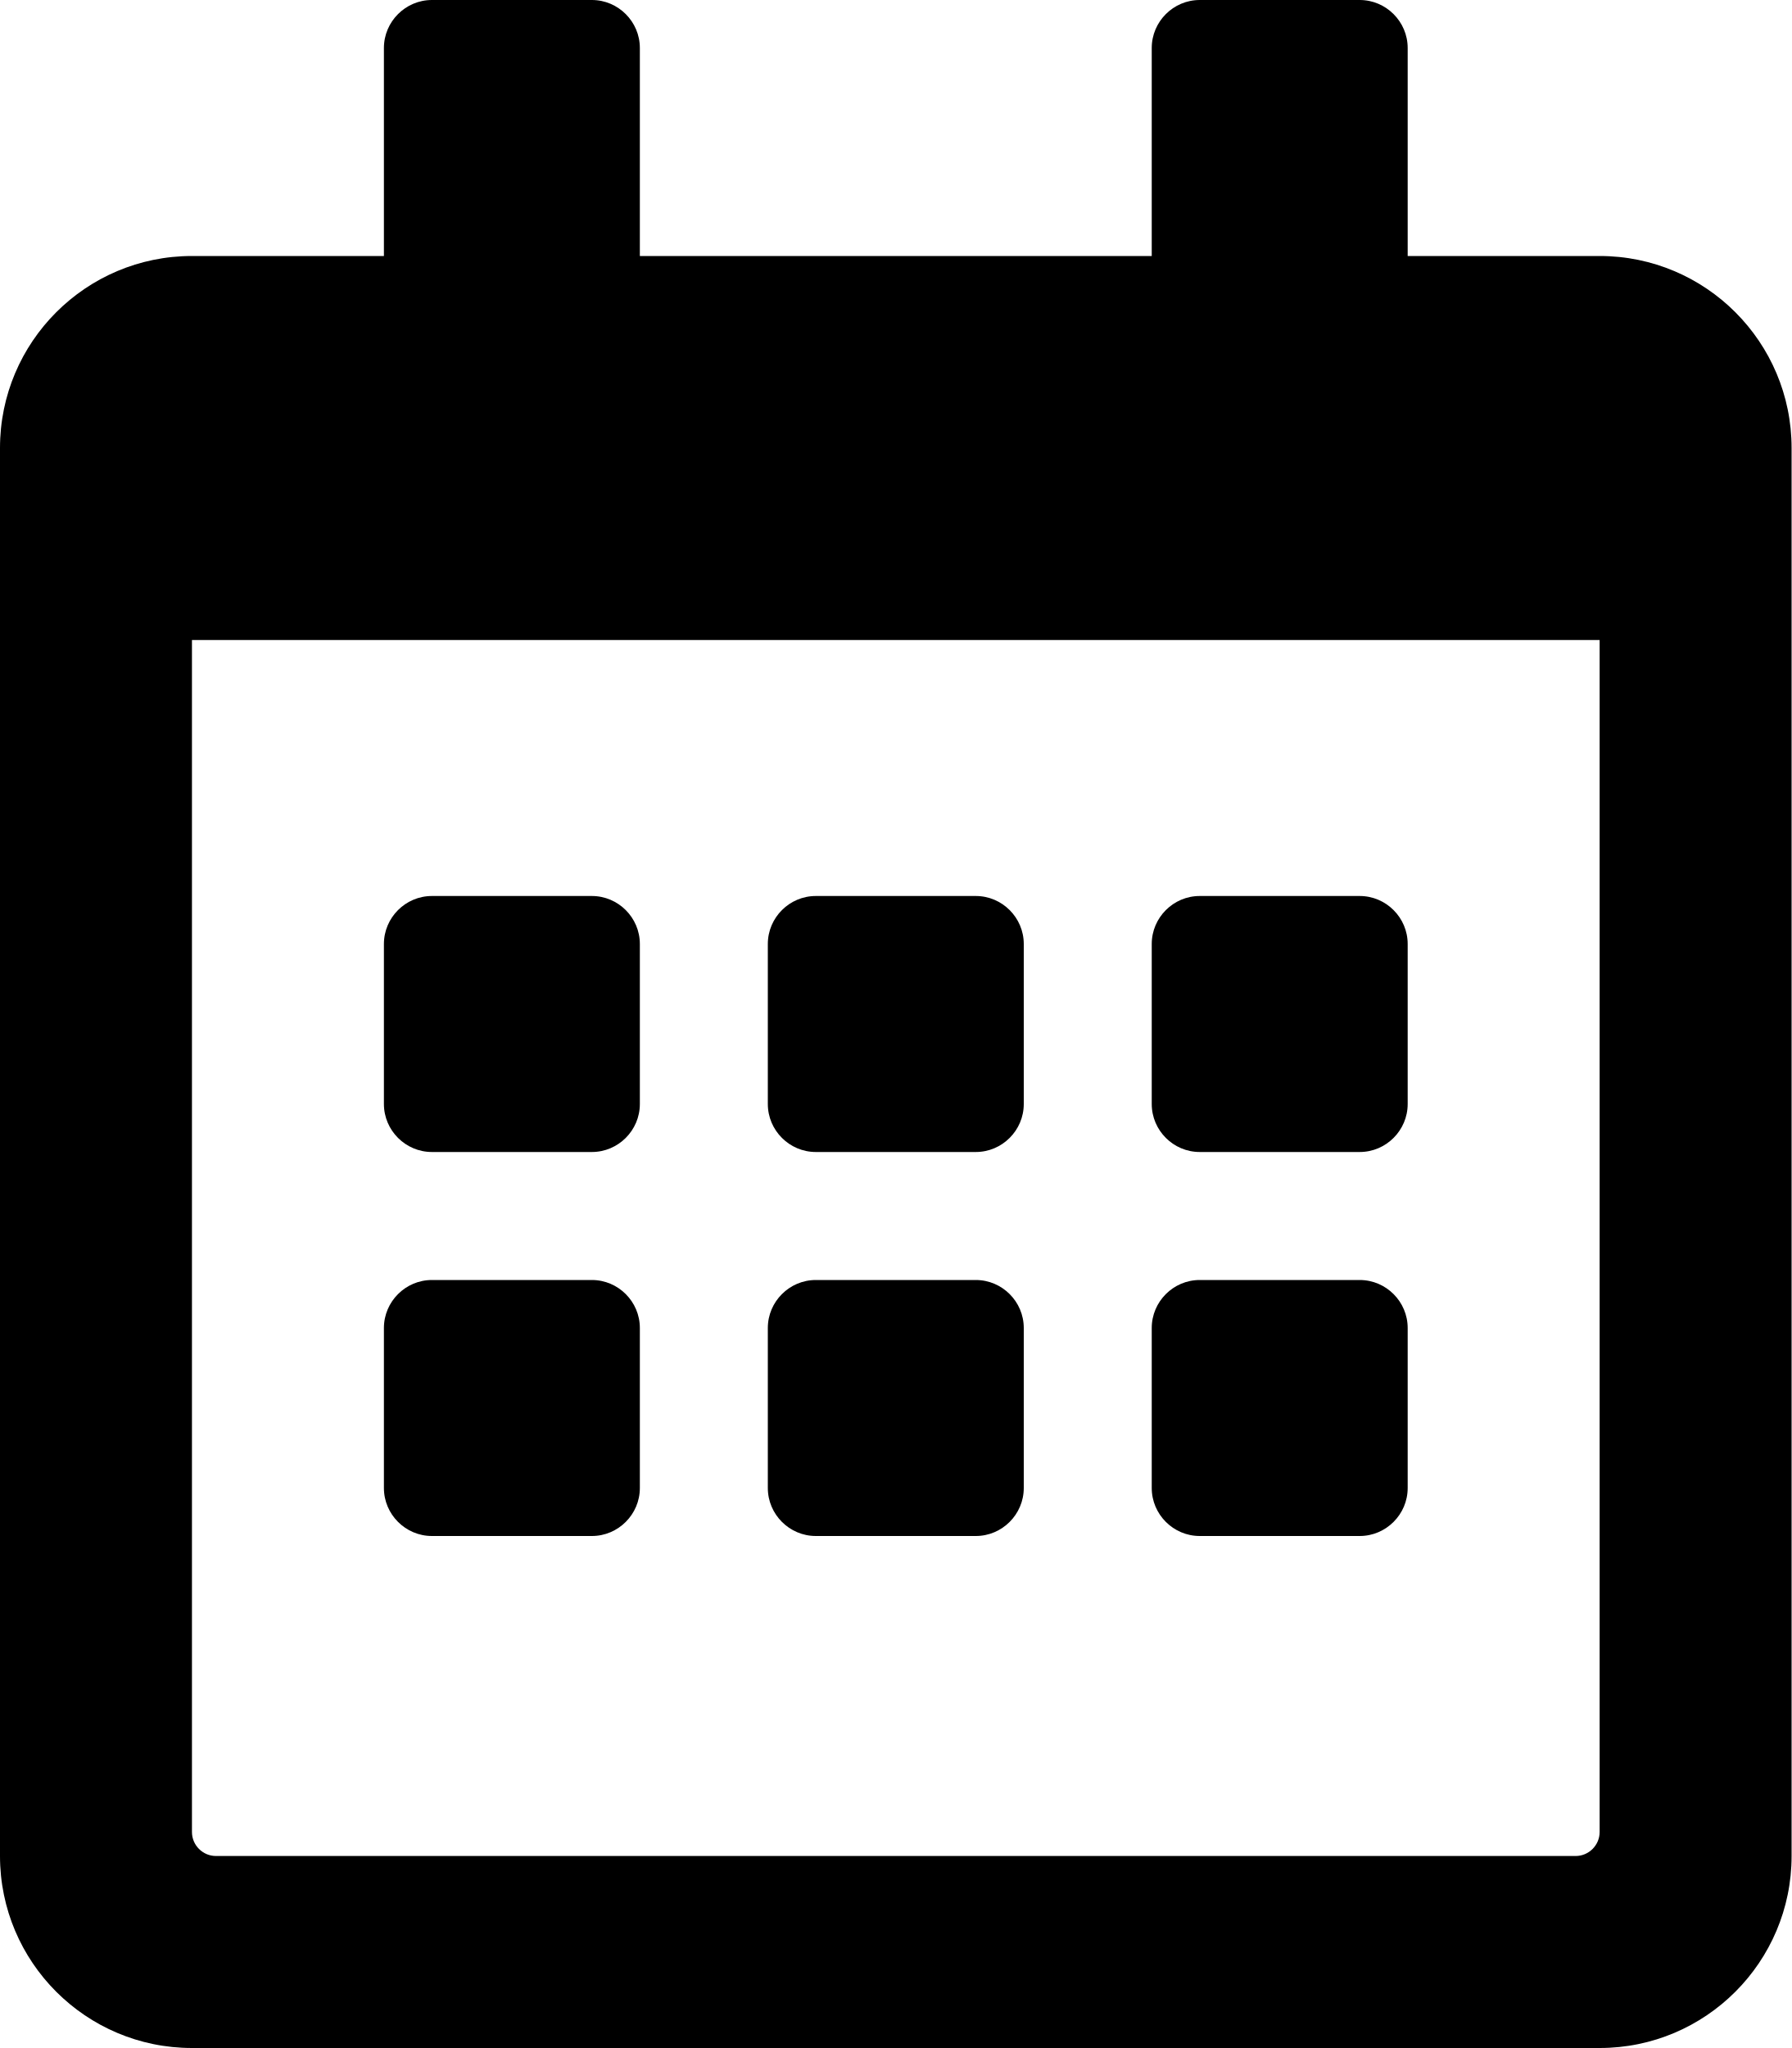
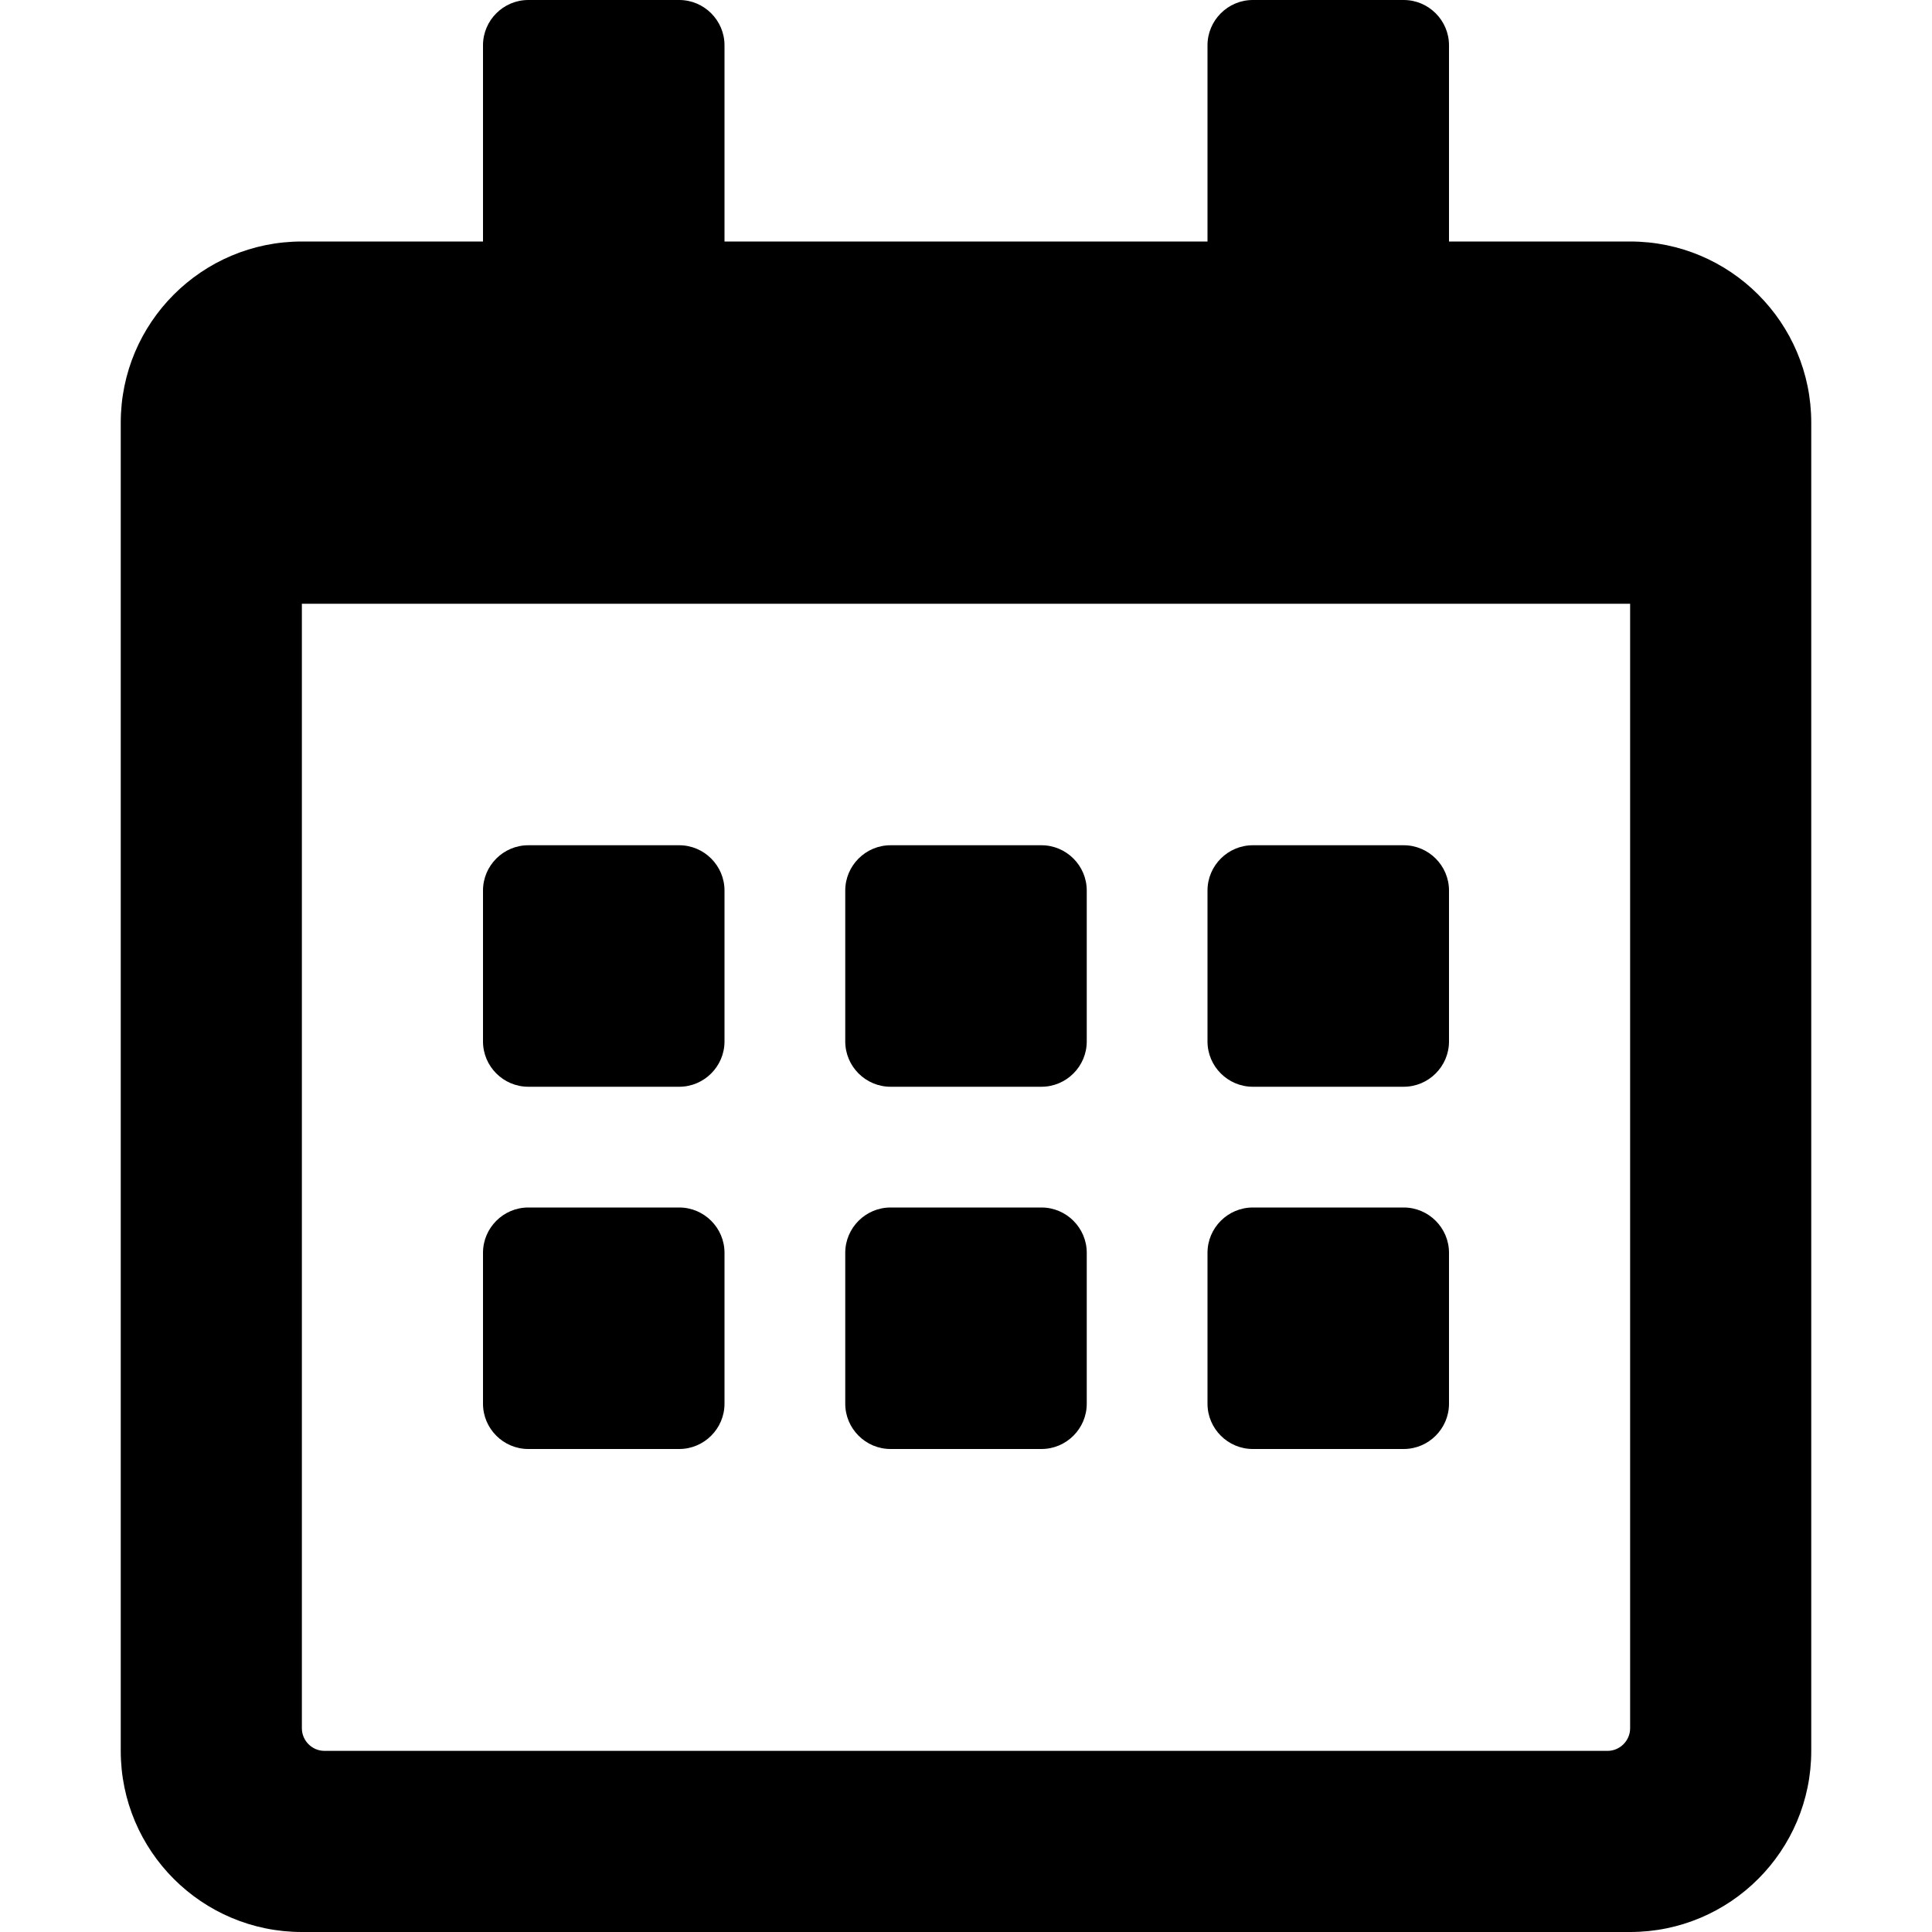
- <svg xmlns="http://www.w3.org/2000/svg" viewBox="0 0 448 512" fill="currentColor">
-   <path d="M148 288h-40c-6.6 0-12-5.4-12-12v-40c0-6.6 5.4-12 12-12h40c6.6 0 12 5.4 12 12v40c0 6.6-5.4 12-12 12zm108-12v-40c0-6.6-5.4-12-12-12h-40c-6.6 0-12 5.4-12 12v40c0 6.6 5.4 12 12 12h40c6.6 0 12-5.4 12-12zm96 0v-40c0-6.6-5.4-12-12-12h-40c-6.6 0-12 5.4-12 12v40c0 6.6 5.4 12 12 12h40c6.6 0 12-5.4 12-12zm-96 96v-40c0-6.6-5.4-12-12-12h-40c-6.6 0-12 5.4-12 12v40c0 6.6 5.4 12 12 12h40c6.6 0 12-5.4 12-12zm-96 0v-40c0-6.6-5.4-12-12-12h-40c-6.6 0-12 5.4-12 12v40c0 6.6 5.4 12 12 12h40c6.6 0 12-5.4 12-12zm192 0v-40c0-6.6-5.4-12-12-12h-40c-6.6 0-12 5.4-12 12v40c0 6.6 5.4 12 12 12h40c6.6 0 12-5.4 12-12zm96-260v352c0 26.5-21.5 48-48 48H48c-26.5 0-48-21.5-48-48V112c0-26.5 21.5-48 48-48h48V12c0-6.6 5.4-12 12-12h40c6.6 0 12 5.4 12 12v52h128V12c0-6.6 5.4-12 12-12h40c6.6 0 12 5.4 12 12v52h48c26.5 0 48 21.5 48 48zm-48 346V160H48v298c0 3.3 2.7 6 6 6h340c3.3 0 6-2.7 6-6z" />
+ <svg xmlns="http://www.w3.org/2000/svg" fill="currentColor" viewBox="0 0 512 512">
+   <style>.st0{display:none}</style>
+   <path class="st0" d="M48 132h416c8.8 0 16-7.2 16-16V76c0-8.8-7.2-16-16-16H48c-8.8 0-16 7.2-16 16v40c0 8.8 7.2 16 16 16zm0 160h416c8.8 0 16-7.2 16-16v-40c0-8.8-7.2-16-16-16H48c-8.8 0-16 7.2-16 16v40c0 8.8 7.2 16 16 16zm0 160h416c8.8 0 16-7.2 16-16v-40c0-8.8-7.2-16-16-16H48c-8.8 0-16 7.2-16 16v40c0 8.8 7.2 16 16 16z" />
+   <path d="M180 288h-40c-6.6 0-12-5.4-12-12v-40c0-6.6 5.4-12 12-12h40c6.6 0 12 5.4 12 12v40c0 6.6-5.4 12-12 12zm108-12v-40c0-6.6-5.4-12-12-12h-40c-6.6 0-12 5.4-12 12v40c0 6.6 5.4 12 12 12h40c6.6 0 12-5.4 12-12zm96 0v-40c0-6.6-5.4-12-12-12h-40c-6.6 0-12 5.4-12 12v40c0 6.6 5.4 12 12 12h40c6.6 0 12-5.4 12-12zm-96 96v-40c0-6.6-5.4-12-12-12h-40c-6.6 0-12 5.4-12 12v40c0 6.6 5.4 12 12 12h40c6.6 0 12-5.4 12-12zm-96 0v-40c0-6.6-5.4-12-12-12h-40c-6.6 0-12 5.4-12 12v40c0 6.6 5.4 12 12 12h40c6.6 0 12-5.4 12-12zm192 0v-40c0-6.6-5.4-12-12-12h-40c-6.6 0-12 5.4-12 12v40c0 6.6 5.4 12 12 12h40c6.6 0 12-5.4 12-12zm96-260v352c0 26.5-21.5 48-48 48H80c-26.5 0-48-21.5-48-48V112c0-26.5 21.5-48 48-48h48V12c0-6.6 5.4-12 12-12h40c6.6 0 12 5.4 12 12v52h128V12c0-6.6 5.4-12 12-12h40c6.6 0 12 5.4 12 12v52h48c26.5 0 48 21.5 48 48zm-48 346V160H80v298c0 3.3 2.7 6 6 6h340c3.3 0 6-2.7 6-6z" />
+   <path class="st0" d="M256 8C119 8 8 119 8 256s111 248 248 248 248-111 248-248S393 8 256 8zm0 448c-110.5 0-200-89.5-200-200S145.5 56 256 56s200 89.5 200 200-89.5 200-200 200zm61.8-104.4l-84.9-61.7c-3.1-2.3-4.9-5.9-4.9-9.7V116c0-6.6 5.4-12 12-12h32c6.6 0 12 5.4 12 12v141.7l66.8 48.6c5.4 3.9 6.5 11.4 2.6 16.8L334.6 349c-3.9 5.3-11.4 6.5-16.8 2.6z" />
+   <path class="st0" d="M202.1 328.7c0 20.9-10.9 55.1-36.7 55.1s-36.7-34.2-36.7-55.1 10.9-55.1 36.7-55.1 36.7 34.2 36.7 55.1zM496 278.2c0 31.9-3.2 65.7-17.5 95-37.9 76.6-142.1 74.8-216.7 74.8-75.8 0-186.2 2.7-225.6-74.8-14.6-29-20.2-63.1-20.2-95 0-41.9 13.9-81.5 41.5-113.6-5.2-15.8-7.7-32.4-7.7-48.8 0-21.5 4.9-32.3 14.6-51.8 45.3 0 74.3 9 108.8 36 29-6.9 58.8-10 88.7-10 27 0 54.2 2.9 80.4 9.2 34-26.7 63-35.2 107.8-35.2 9.8 19.5 14.6 30.3 14.6 51.8 0 16.4-2.6 32.7-7.7 48.2 27.5 32.4 39 72.3 39 114.2zm-64.3 50.5c0-43.9-26.7-82.6-73.5-82.6-18.9 0-37 3.4-56 6-14.9 2.3-29.8 3.2-45.1 3.2-15.2 0-30.1-.9-45.1-3.2-18.7-2.6-37-6-56-6-46.8 0-73.5 38.7-73.5 82.6 0 87.8 80.4 101.3 150.4 101.3h48.2c70.3 0 150.6-13.4 150.6-101.3zm-82.6-55.1c-25.8 0-36.7 34.2-36.7 55.1s10.9 55.1 36.7 55.1 36.7-34.2 36.7-55.1-10.9-55.1-36.7-55.1z" />
+   <path class="st0" d="M236.3 501.7C91 291 64 269.4 64 192 64 86 150 0 256 0s192 86 192 192c0 77.4-27 99-172.3 309.7-9.5 13.7-29.9 13.7-39.4 0zM256 272c44.2 0 80-35.8 80-80s-35.8-80-80-80-80 35.8-80 80 35.8 80 80 80z" />
</svg>
